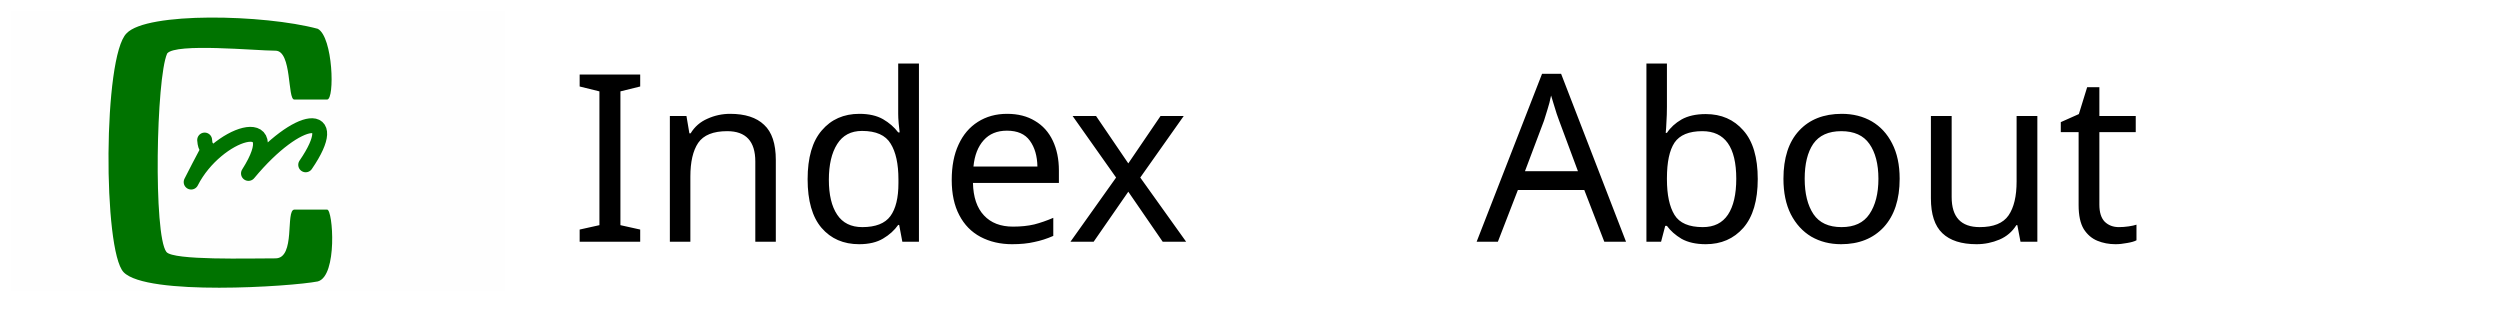
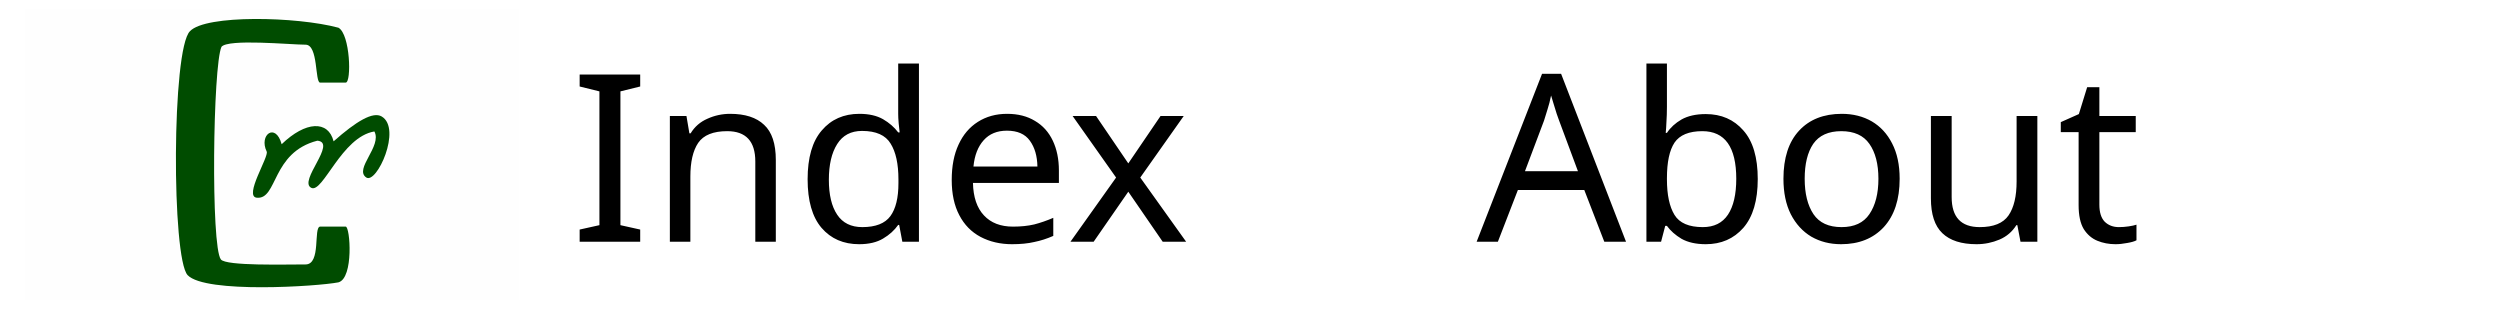
- <svg xmlns="http://www.w3.org/2000/svg" xmlns:ns1="http://www.openswatchbook.org/uri/2009/osb" xmlns:xlink="http://www.w3.org/1999/xlink" version="1.1" id="navLeft" viewBox="0 0 160 20" height="20" width="160">
-   <defs id="defs4">
-     <linearGradient ns1:paint="solid" id="linearGradient4783">
-       <stop id="stop4785" offset="0" style="stop-color:#007300;stop-opacity:1;" />
-     </linearGradient>
-     <linearGradient id="linearGradient4672">
-       <stop id="stop4674" offset="0" style="stop-color:#004c00;stop-opacity:1;" />
-       <stop id="stop4676" offset="1" style="stop-color:#0b6100;stop-opacity:0" />
-     </linearGradient>
-     <linearGradient gradientTransform="matrix(-1.989169,-0.6505738,-1.624237,0.7967444,3562.217,799.5845)" gradientUnits="userSpaceOnUse" y2="141.721" x2="1406.51" y1="141.721" x1="1110.483" id="linearGradient4728-9" xlink:href="#linearGradient4783" />
-     <linearGradient ns1:paint="solid" id="linearGradient4734-4">
-       <stop id="stop4736-8" offset="0" style="stop-color:#007300;stop-opacity:1;" />
-     </linearGradient>
-   </defs>
-   <a xlink:href="//www.cem.me/all.html" transform="translate(4,0)" target="_parent" id="a3341">
-     <text id="text3333" y="15.471" x="32.504" style="font-style:normal;font-weight:normal;font-size:40px;line-height:125%;font-family:Sans;letter-spacing:0px;word-spacing:0px;fill:#000000;fill-opacity:1;stroke:none;stroke-width:1px;stroke-linecap:butt;stroke-linejoin:miter;stroke-opacity:1" xml:space="preserve">
-       <tspan style="font-size:15px" y="15.471" x="32.504" id="tspan3335">Index</tspan>
+ <svg xmlns="http://www.w3.org/2000/svg" xmlns:xlink="http://www.w3.org/1999/xlink" version="1.1" viewBox="0 0 160 20">
+   <a transform="translate(4)" target="_parent" xlink:href="//www.cem.me/all.html">
+     <text x="32.504" y="15.471" fill="#000000" font-family="sans-serif" letter-spacing="0px" stroke-width="1px" word-spacing="0px" style="line-height:0%" xml:space="preserve">
+       <tspan x="32.504" y="15.471" font-family="sans-serif" font-size="15px" style="line-height:1.25">Index</tspan>
    </text>
  </a>
-   <a xlink:href="//www.cem.me/about.html" target="_parent" transform="translate(-2,0)" id="a3345">
-     <text xml:space="preserve" style="font-style:normal;font-weight:normal;font-size:40px;line-height:125%;font-family:Sans;letter-spacing:0px;word-spacing:0px;fill:#000000;fill-opacity:1;stroke:none;stroke-width:1px;stroke-linecap:butt;stroke-linejoin:miter;stroke-opacity:1" x="96.504" y="15.471" id="text3337">
-       <tspan id="tspan3339" x="96.504" y="15.471" style="font-size:15px">About</tspan>
+   <a transform="translate(-2)" target="_parent" xlink:href="//www.cem.me/about.html">
+     <text x="96.504" y="15.471" fill="#000000" font-family="sans-serif" letter-spacing="0px" stroke-width="1px" word-spacing="0px" style="line-height:0%" xml:space="preserve">
+       <tspan x="96.504" y="15.471" font-family="sans-serif" font-size="15px" style="line-height:1.25">About</tspan>
    </text>
  </a>
-   <a id="a4171">
-     <g id="layer1" transform="matrix(0.01186377,0,0,0.01186377,6.314893,8.733691)" style="display:inline">
-       <path style="fill:#007300;fill-opacity:1;stroke:none" d="m 1182.132,-580.773 c 82.379,44.434 92.017,381.537 50.4,381.537 l -177.415,0 c -37.264,0 -11.544,-263.456 -101.253,-263.456 -104.636,0 -539.48,-42.437 -584.332,14.986 -59.613,132.193 -74.746,980.163 -4.041,1070.686 36.157,46.291 446.517,34.454 588.372,34.597 109.849,0 52.922,-258.996 101.253,-263.036 l 177.415,0 c 31.512,0 56.795,358.724 -50.4,387.463 C 1037.664,810.287 257.83,860.878 134.558,732.165 23.065,615.287 23.442,-433.032 150.721,-556.53 259.973,-672.467 891.248,-658.716 1182.132,-580.773 Z" id="path3132" />
-       <path style="color:#000000;display:inline;overflow:visible;visibility:visible;fill:#00ff00;fill-opacity:0;stroke:url(#linearGradient4728-9);stroke-width:80.295;stroke-linecap:round;stroke-linejoin:round;stroke-miterlimit:4;stroke-dasharray:none;stroke-dashoffset:0;stroke-opacity:1;marker:none;enable-background:accumulate" d="M 571.715,19.253 C 579.157,121.011 636.129,-25.314 498.835,246.052 635.544,-24.157 1026.08,-144.212 808.043,199.396 1079.862,-128.224 1319.439,-142.799 1116.76,152.981" id="path4548-9-4" />
-     </g>
-   </a>
-   <a id="a4225" xlink:href="//www.cem.me/index.html" target="_parent">
-     <rect y="0.676" x="0.69" height="17.944" width="31.632" id="rect4150" style="fill:#008000;fill-opacity:0.004;stroke:none;stroke-width:2;stroke-miterlimit:4;stroke-dasharray:none;stroke-dashoffset:0;stroke-opacity:1" />
+   <path d="m21.659 1.773c0.759 0.409 0.848 3.514 0.464 3.514h-1.634c-0.343 0-0.106-2.427-0.933-2.427-0.964 0-4.969-0.391-5.382 0.138-0.549 1.218-0.689 12.773-0.037 13.607 0.333 0.426 4.113 0.317 5.419 0.319 1.012 0 0.487-2.385 0.933-2.423h1.634c0.29 0 0.523 3.304-0.464 3.569-1.331 0.261-8.514 0.727-9.649-0.459-1.027-1.077-1.024-14.477 0.149-15.615 1.006-1.068 6.821-0.941 9.5-0.223z" fill="#004c00" stroke-width=".556" />
+   <path d="m17.068 9.697c0.157 0.325-1.487 2.876-0.632 2.957 1.34 0.127 0.93-2.893 3.874-3.65 1.293 0.118-1.245 2.594-0.387 3.018 0.74 0.366 1.937-3.263 4.037-3.609 0.51 0.94-1.321 2.406-0.52 2.945 0.668 0.449 2.296-3.126 0.989-3.903-0.558-0.332-1.623 0.3-3.079 1.591-0.343-1.361-1.793-1.295-3.324 0.184-0.385-1.415-1.476-0.602-0.958 0.469z" fill="#004c00" stroke-width=".556" />
+   <a target="_parent" xlink:href="//www.cem.me/">
+     <rect x="1.61" y=".561" width="31.632" height="18.634" fill="#008000" fill-opacity=".004" />
  </a>
</svg>
